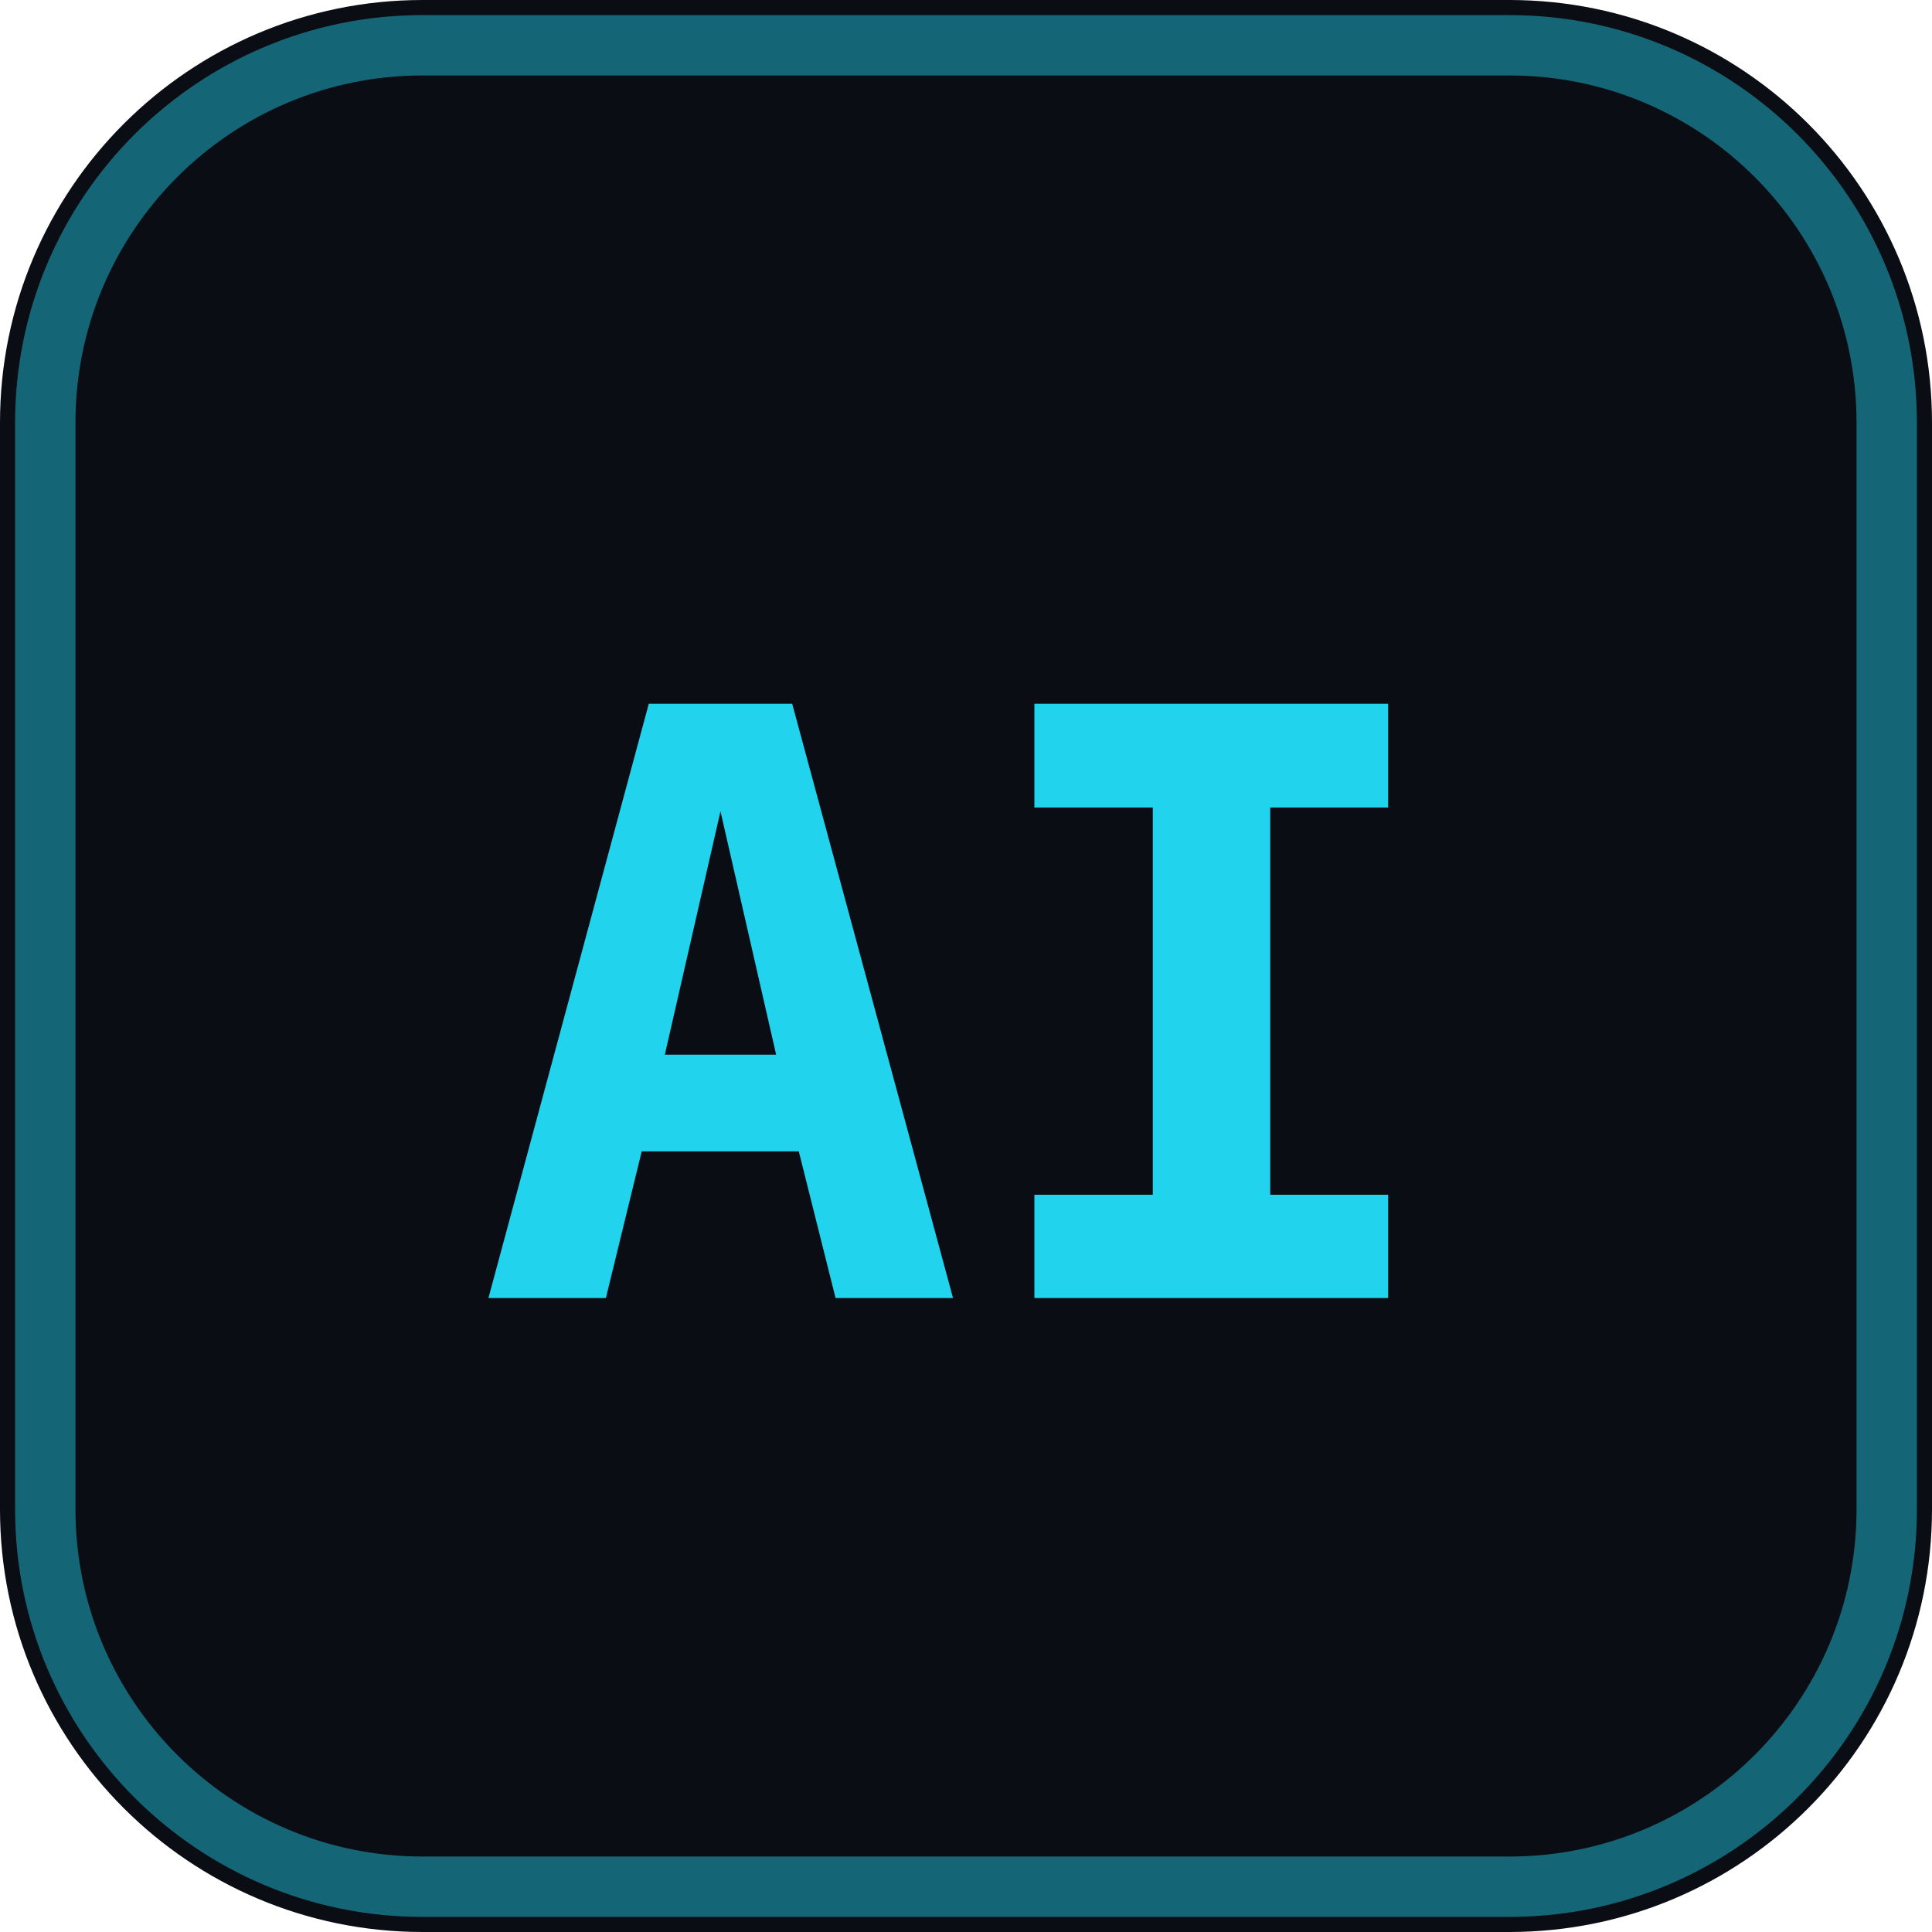
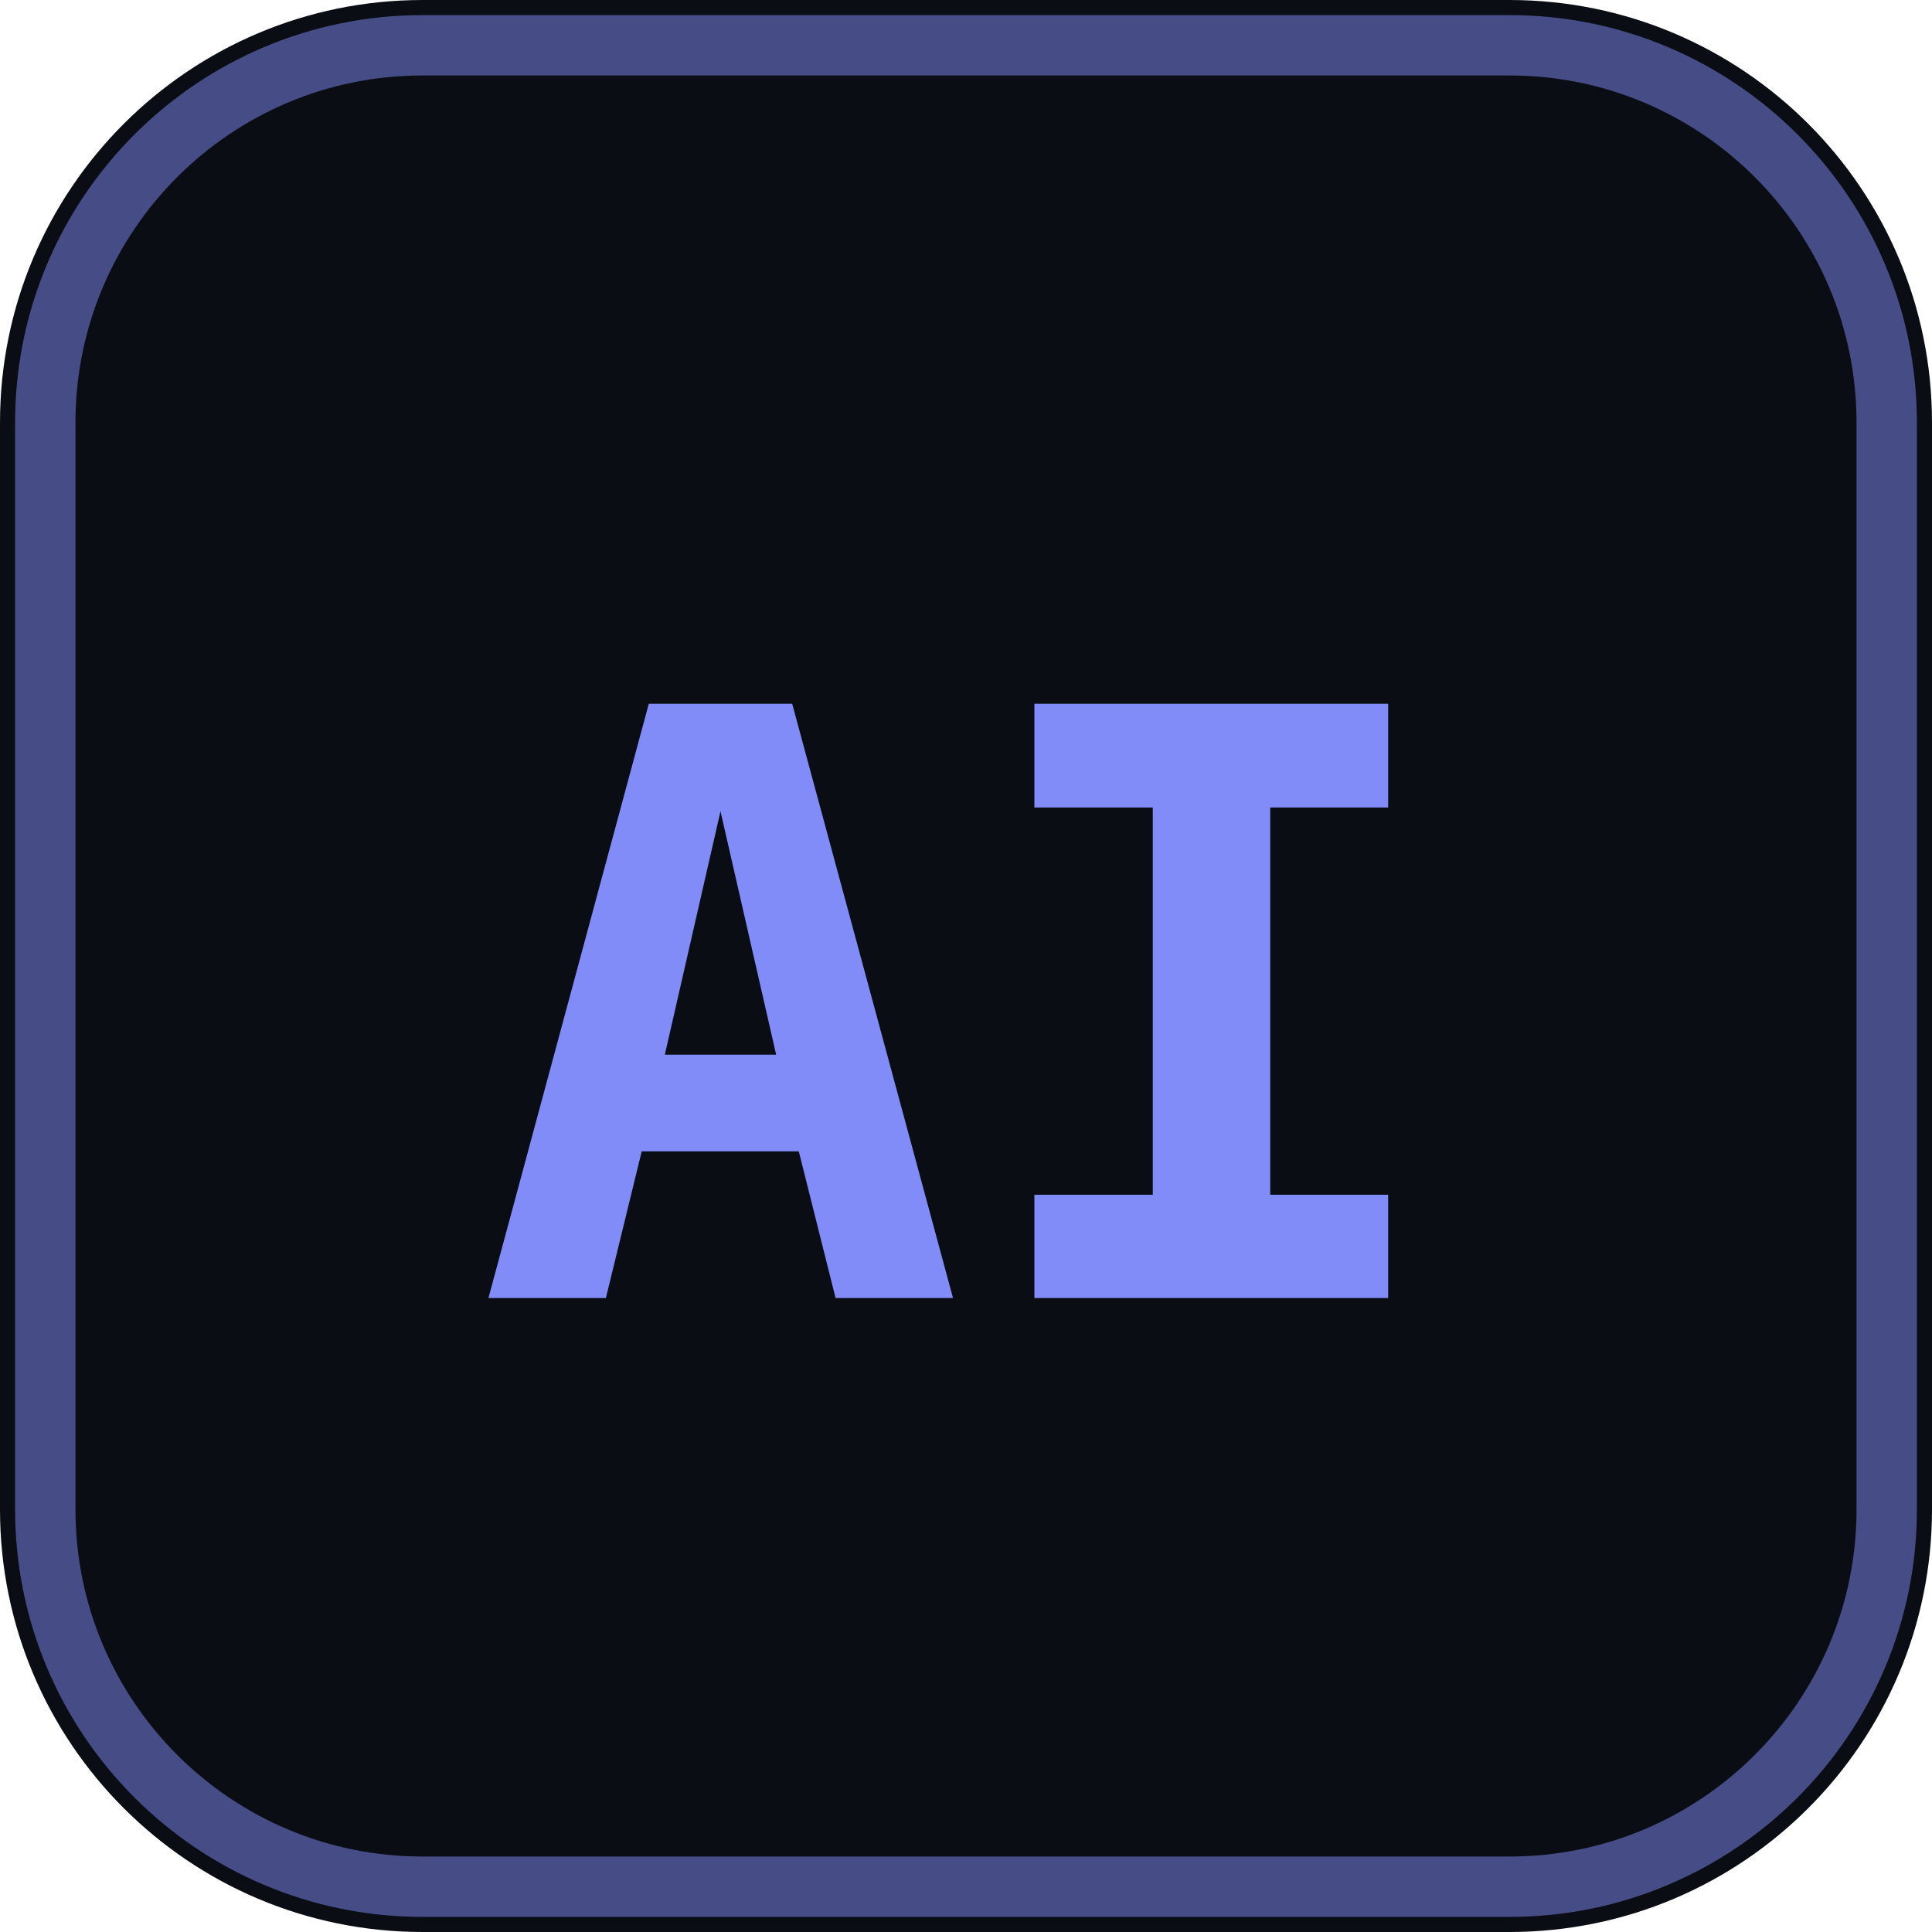
<svg xmlns="http://www.w3.org/2000/svg" viewBox="0 0 64 64">
  <rect width="64" height="64" rx="14" fill="#0a0d14" />
-   <rect x="1.5" y="1.5" width="61" height="61" rx="12.5" fill="none" stroke="#22d3ee" stroke-opacity="0.45" stroke-width="2" />
-   <text x="32" y="43" font-family="'JetBrains Mono', monospace" font-size="27" font-weight="700" fill="#22d3ee" text-anchor="middle">AI</text>
+   <rect x="1.5" y="1.5" width="61" height="61" rx="12.5" fill="none" stroke="#818cf8" stroke-opacity="0.5" stroke-width="2" />
+   <text x="32" y="43" font-family="'JetBrains Mono', monospace" font-size="27" font-weight="700" fill="#818cf8" text-anchor="middle">AI</text>
</svg>
